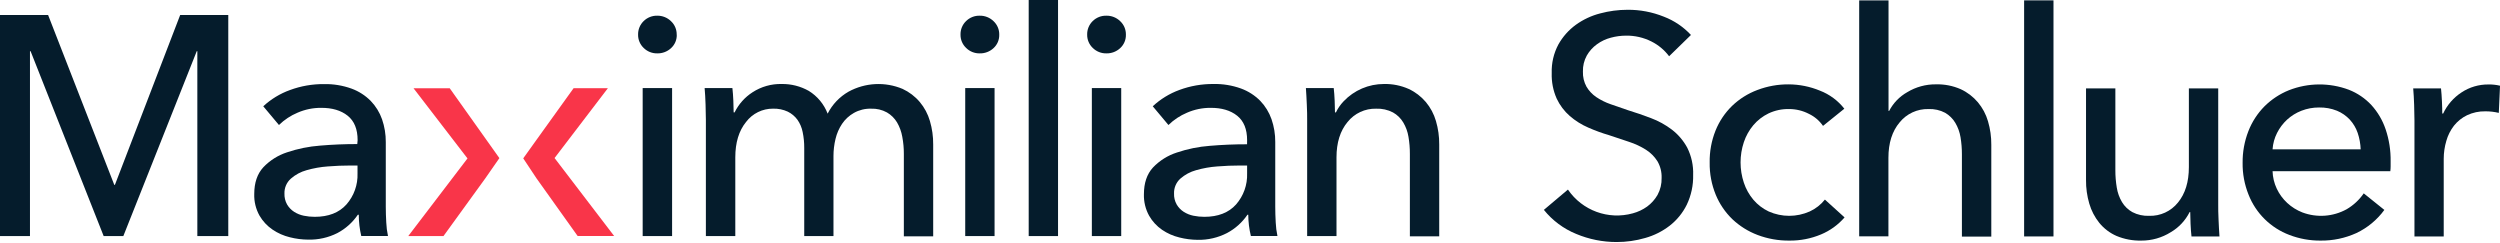
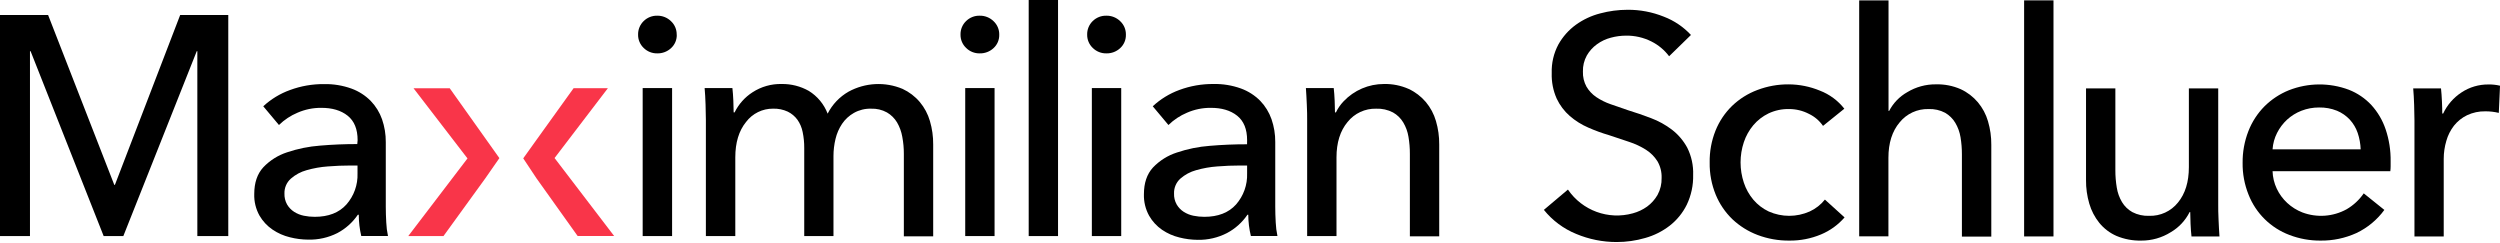
<svg xmlns="http://www.w3.org/2000/svg" width="955.97" height="92.56" viewBox="0 0 955.97 92.56">
  <defs>
    <style>
-       .cls-1 {
-         fill: #051c2c;
+       @media (prefers-color-scheme: dark) {
+         .cls-1 {
+           fill: #a9a9a9ff;
+         }
+       }
+ 
+       @media (prefers-color-scheme: light) {
+         .cls-1 {
+           fill: #051c2c;
+         }
      }

      .cls-2 {
        fill: #f93549;
      }
    </style>
  </defs>
  <g id="Ebene_2" data-name="Ebene 2">
    <g id="Ebene_1-2" data-name="Ebene 1">
      <g id="maximilian_schluer">
        <polygon class="cls-1" points="68.9 5.73 43.94 70.69 43.7 70.69 18.39 5.73 0 5.73 0 90.27 11.46 90.27 11.46 19.58 11.7 19.58 39.64 90.27 47.16 90.27 75.23 19.58 75.46 19.58 75.46 90.27 87.29 90.27 87.29 5.73 68.9 5.73" />
        <g>
          <path class="cls-1" d="M134,63.29c-2.78,0-5.67.11-8.65.35a39.78,39.78,0,0,0-8.12,1.44,15.28,15.28,0,0,0-6,3.22A7.3,7.3,0,0,0,108.77,74a8,8,0,0,0,1,4.18A8.41,8.41,0,0,0,112.47,81a11,11,0,0,0,3.7,1.49,20.65,20.65,0,0,0,4.18.42q7.89,0,12.12-4.72a17.07,17.07,0,0,0,4.24-11.88v-3Zm2.75-9.68q0-6.33-3.82-9.37t-10.15-3a22.15,22.15,0,0,0-9,1.85,22.73,22.73,0,0,0-7.11,4.71l-6-7.16a30,30,0,0,1,10.21-6.21,36.56,36.56,0,0,1,13-2.27,29.28,29.28,0,0,1,10.56,1.73,19.92,19.92,0,0,1,7.34,4.72,19.32,19.32,0,0,1,4.31,7,26.19,26.19,0,0,1,1.43,8.72V79.05q0,2.86.18,6a30.72,30.72,0,0,0,.66,5.19H138.14a35.65,35.65,0,0,1-.95-8.12h-.36a21.72,21.72,0,0,1-7.82,7,23.5,23.5,0,0,1-11.16,2.51,29.09,29.09,0,0,1-7-.9,20.22,20.22,0,0,1-6.63-2.93,16.42,16.42,0,0,1-5-5.37,15.91,15.91,0,0,1-2-8.24q0-6.45,3.46-10.21a21.88,21.88,0,0,1,9.07-5.73,51.48,51.48,0,0,1,12.66-2.57q7.05-.6,14.21-.59Z" />
          <path class="cls-1" d="M257,90.27H245.75V33.67H257Zm1.79-77a6.71,6.71,0,0,1-2.19,5.14,7.5,7.5,0,0,1-5.27,2,7.17,7.17,0,0,1-5.21-2.09A6.85,6.85,0,0,1,244,13.25a7,7,0,0,1,2.13-5.19A7.17,7.17,0,0,1,251.3,6a7.38,7.38,0,0,1,5.27,2.09,6.87,6.87,0,0,1,2.19,5.19" />
          <path class="cls-1" d="M287.77,35.28a19.61,19.61,0,0,1,11.16-3.16,20.45,20.45,0,0,1,10.33,2.63,17.59,17.59,0,0,1,7.22,8.71,20.21,20.21,0,0,1,8-8.41A23.83,23.83,0,0,1,345.15,34a19.21,19.21,0,0,1,6.56,5,19.93,19.93,0,0,1,3.88,7.28,30.9,30.9,0,0,1,1.25,9v35.1H345.62V58.87a34.59,34.59,0,0,0-.6-6.57,16.62,16.62,0,0,0-2-5.49A10.84,10.84,0,0,0,339.17,43a11.63,11.63,0,0,0-6.09-1.44,12.66,12.66,0,0,0-6.56,1.62A13.41,13.41,0,0,0,322,47.35a17.59,17.59,0,0,0-2.51,5.78,27.91,27.91,0,0,0-.78,6.57V90.27H307.53V56.6a28.57,28.57,0,0,0-.6-6.09,12.26,12.26,0,0,0-2-4.72,10.09,10.09,0,0,0-3.7-3.1,12.4,12.4,0,0,0-5.61-1.14,12.79,12.79,0,0,0-10.33,5.08q-4.12,5.07-4.12,13.55V90.27H269.92V45.85c0-1.51-.05-3.46-.12-5.85s-.2-4.5-.36-6.33h10.62c.16,1.43.28,3,.36,4.84s.12,3.28.12,4.48h.36a19.15,19.15,0,0,1,6.87-7.71" />
          <path class="cls-1" d="M380.31,90.27H369.09V33.67h11.22Zm1.79-77a6.71,6.71,0,0,1-2.19,5.14,7.5,7.5,0,0,1-5.27,2,7.17,7.17,0,0,1-5.21-2.09,6.82,6.82,0,0,1-2.14-5.08,6.94,6.94,0,0,1,2.14-5.19A7.17,7.17,0,0,1,374.64,6a7.38,7.38,0,0,1,5.27,2.09,6.87,6.87,0,0,1,2.19,5.19" />
        </g>
        <rect class="cls-1" x="393.36" width="11.22" height="90.27" />
        <g>
          <path class="cls-1" d="M428.74,90.27H417.51V33.67h11.23Zm1.79-77a6.71,6.71,0,0,1-2.19,5.14,7.5,7.5,0,0,1-5.27,2,7.21,7.21,0,0,1-5.22-2.09,6.85,6.85,0,0,1-2.13-5.08,7,7,0,0,1,2.13-5.19A7.21,7.21,0,0,1,423.07,6a7.38,7.38,0,0,1,5.27,2.09,6.87,6.87,0,0,1,2.19,5.19" />
          <path class="cls-1" d="M474.14,63.29c-2.79,0-5.67.11-8.66.35a39.9,39.9,0,0,0-8.12,1.44,15.28,15.28,0,0,0-6,3.22A7.33,7.33,0,0,0,448.94,74a7.89,7.89,0,0,0,1,4.18A8.38,8.38,0,0,0,452.64,81a11,11,0,0,0,3.7,1.49,20.65,20.65,0,0,0,4.18.42q7.89,0,12.13-4.72a17.11,17.11,0,0,0,4.23-11.88v-3Zm2.74-9.68q0-6.33-3.82-9.37t-10.15-3a22.15,22.15,0,0,0-9,1.85,22.85,22.85,0,0,0-7.11,4.71l-6-7.16A30.1,30.1,0,0,1,451,34.39a36.56,36.56,0,0,1,13-2.27,29.28,29.28,0,0,1,10.56,1.73,20,20,0,0,1,7.35,4.72,19.43,19.43,0,0,1,4.3,7,26.19,26.19,0,0,1,1.43,8.72V79.05q0,2.86.18,6a30.72,30.72,0,0,0,.66,5.19H478.32a35.12,35.12,0,0,1-1-8.12H477a21.64,21.64,0,0,1-7.82,7A23.45,23.45,0,0,1,458,91.71a29.15,29.15,0,0,1-7-.9,20.22,20.22,0,0,1-6.63-2.93,16.42,16.42,0,0,1-4.95-5.37,16,16,0,0,1-2-8.24q0-6.45,3.46-10.21A21.85,21.85,0,0,1,450,58.33a51.39,51.39,0,0,1,12.65-2.57q7.05-.6,14.21-.59Z" />
          <path class="cls-1" d="M510,33.67c.16,1.43.28,3,.36,4.84s.12,3.28.12,4.48h.36a16.28,16.28,0,0,1,2.93-4.24,21.2,21.2,0,0,1,15.46-6.63A22.06,22.06,0,0,1,538.64,34a19.16,19.16,0,0,1,6.57,5,19.93,19.93,0,0,1,3.88,7.28,30.9,30.9,0,0,1,1.25,9v35.1H539.12V58.87a38.33,38.33,0,0,0-.54-6.57,15.53,15.53,0,0,0-2-5.49A10.63,10.63,0,0,0,532.67,43a12.83,12.83,0,0,0-6.45-1.44,13.55,13.55,0,0,0-10.92,5.08q-4.24,5.07-4.24,13.55V90.27H499.84V45.85c0-1.51,0-3.46-.13-5.85s-.19-4.5-.35-6.33Z" />
          <path class="cls-1" d="M638.25,21.51a19.14,19.14,0,0,0-6.81-5.67,20.89,20.89,0,0,0-9.67-2.21,22.34,22.34,0,0,0-5.79.78,15.79,15.79,0,0,0-5.32,2.51,13.79,13.79,0,0,0-3.88,4.3,12,12,0,0,0-1.49,6.15,11.2,11.2,0,0,0,1.37,5.79,12.61,12.61,0,0,0,3.7,3.94,23.53,23.53,0,0,0,5.5,2.74c2.11.76,4.35,1.54,6.74,2.33,2.87.88,5.78,1.87,8.72,3a31.51,31.51,0,0,1,8,4.41,21.77,21.77,0,0,1,5.85,6.87,21.53,21.53,0,0,1,2.27,10.45A25,25,0,0,1,645,78.29a23.15,23.15,0,0,1-6.51,8A27.4,27.4,0,0,1,629.11,91a38.89,38.89,0,0,1-10.92,1.55,39.86,39.86,0,0,1-15.47-3.1,30.79,30.79,0,0,1-12.36-9.2l9.2-7.76a22.69,22.69,0,0,0,24.83,9.08A17,17,0,0,0,629.83,79a14.48,14.48,0,0,0,4-4.48,12.84,12.84,0,0,0,1.55-6.5,11.84,11.84,0,0,0-1.61-6.39,14.28,14.28,0,0,0-4.36-4.36,28.71,28.71,0,0,0-6.39-3c-2.43-.83-5-1.69-7.7-2.57a64.54,64.54,0,0,1-8-2.92,27.64,27.64,0,0,1-7.05-4.42,20.32,20.32,0,0,1-5-6.63,22.22,22.22,0,0,1-1.91-9.79A21.7,21.7,0,0,1,595.91,17a23.53,23.53,0,0,1,6.69-7.53,27.76,27.76,0,0,1,9.31-4.35,40.6,40.6,0,0,1,10.45-1.38,36.42,36.42,0,0,1,13.86,2.63,27.59,27.59,0,0,1,10.38,7Z" />
          <path class="cls-1" d="M697.1,48.14a13.72,13.72,0,0,0-5.37-4.59,16.37,16.37,0,0,0-7.65-1.85,17.46,17.46,0,0,0-7.82,1.67,17.75,17.75,0,0,0-5.79,4.48,19.8,19.8,0,0,0-3.64,6.5,24.53,24.53,0,0,0,0,15.52,19.74,19.74,0,0,0,3.64,6.51,17.58,17.58,0,0,0,5.85,4.48,19.28,19.28,0,0,0,15.7,0,15.94,15.94,0,0,0,5.8-4.54l7.52,6.81a24.25,24.25,0,0,1-9,6.51A30.38,30.38,0,0,1,684.2,92a33.38,33.38,0,0,1-12.12-2.15,29,29,0,0,1-9.61-6,27.69,27.69,0,0,1-6.39-9.38,31.25,31.25,0,0,1-2.32-12.3A31.53,31.53,0,0,1,656,49.93a27.5,27.5,0,0,1,6.32-9.43A28.19,28.19,0,0,1,672,34.41a33,33,0,0,1,12-2.15,31.57,31.57,0,0,1,11.88,2.39,21.73,21.73,0,0,1,9.37,6.92Z" />
          <path class="cls-1" d="M722.39,42.41a17.44,17.44,0,0,1,6.92-7.16,20.72,20.72,0,0,1,11-3,22.06,22.06,0,0,1,9.43,1.85,19.16,19.16,0,0,1,6.57,5,20,20,0,0,1,3.88,7.28,30.9,30.9,0,0,1,1.26,9v35.1H750.21V59.05a39.5,39.5,0,0,0-.53-6.58,15.84,15.84,0,0,0-2-5.51,10.87,10.87,0,0,0-3.88-3.83,12.5,12.5,0,0,0-6.39-1.43,13.73,13.73,0,0,0-11,5.08q-4.31,5.09-4.3,13.59v30H710.93V.14h11.22V42.41Z" />
        </g>
        <rect class="cls-1" x="774" y="0.14" width="11.23" height="90.27" />
        <g>
          <path class="cls-1" d="M838,90.41q-.24-2.14-.36-4.83c-.08-1.79-.12-3.29-.12-4.48h-.24a18.51,18.51,0,0,1-7.22,7.7A20.93,20.93,0,0,1,818.8,92a23.16,23.16,0,0,1-9.49-1.79,17.55,17.55,0,0,1-6.57-5,21.14,21.14,0,0,1-3.82-7.34,30.9,30.9,0,0,1-1.25-9V33.81h11.22V65.1a39.38,39.38,0,0,0,.54,6.63,15.56,15.56,0,0,0,2,5.55,10.71,10.71,0,0,0,3.94,3.82,12.84,12.84,0,0,0,6.45,1.43,13.55,13.55,0,0,0,11-5.07c2.79-3.39,4.18-7.9,4.18-13.56V33.81h11.22V78.24c0,1.51,0,3.46.13,5.84s.19,4.5.35,6.33Z" />
          <path class="cls-1" d="M902.69,57.1a21.92,21.92,0,0,0-1.14-6.27,14.44,14.44,0,0,0-3-5.07,14.09,14.09,0,0,0-4.9-3.41,17.44,17.44,0,0,0-6.87-1.25,18.31,18.31,0,0,0-6.75,1.25,17.55,17.55,0,0,0-5.49,3.41,18,18,0,0,0-3.82,5.07A16.29,16.29,0,0,0,869,57.1Zm11.46,4.54v1.91a15.43,15.43,0,0,1-.12,1.91H869a16.87,16.87,0,0,0,1.61,6.7,17.76,17.76,0,0,0,4,5.45,18.4,18.4,0,0,0,5.79,3.62,20.28,20.28,0,0,0,16.9-1.2,20.46,20.46,0,0,0,6.57-6.09l7.88,6.33a28.23,28.23,0,0,1-10.69,8.85A32.13,32.13,0,0,1,887.4,92a32.53,32.53,0,0,1-11.94-2.15,27,27,0,0,1-15.64-15.41,31.46,31.46,0,0,1-2.27-12.18,32.41,32.41,0,0,1,2.21-12.12,27.86,27.86,0,0,1,6.16-9.49,28.18,28.18,0,0,1,9.34-6.15,32,32,0,0,1,22.91-.18,23.55,23.55,0,0,1,8.62,5.85,26.27,26.27,0,0,1,5.44,9.26,36.56,36.56,0,0,1,1.92,12.24" />
          <path class="cls-1" d="M923.14,40.14c-.08-2.39-.2-4.49-.36-6.33h10.63c.16,1.44.27,3.09.36,5s.12,3.4.12,4.6h.35a19.51,19.51,0,0,1,7-8.06,18.29,18.29,0,0,1,10.33-3.05,17.26,17.26,0,0,1,4.41.48l-.47,10.39a21.06,21.06,0,0,0-5.14-.6,15.64,15.64,0,0,0-7,1.49,14.54,14.54,0,0,0-5,4,17,17,0,0,0-2.92,5.8,24.3,24.3,0,0,0-1,6.86V90.41H923.26V46q0-2.27-.12-5.85" />
        </g>
        <polygon class="cls-2" points="178.76 60.58 158.13 33.75 171.97 33.75 185.79 53.19 190.96 60.46 185.56 68.22 169.58 90.27 156.11 90.27 178.76 60.58" />
        <polygon class="cls-2" points="200.08 60.55 205.38 53.15 219.34 33.72 232.45 33.72 212.06 60.43 234.84 90.24 220.88 90.24 205.14 68.18 200.08 60.55" />
      </g>
    </g>
  </g>
</svg>
